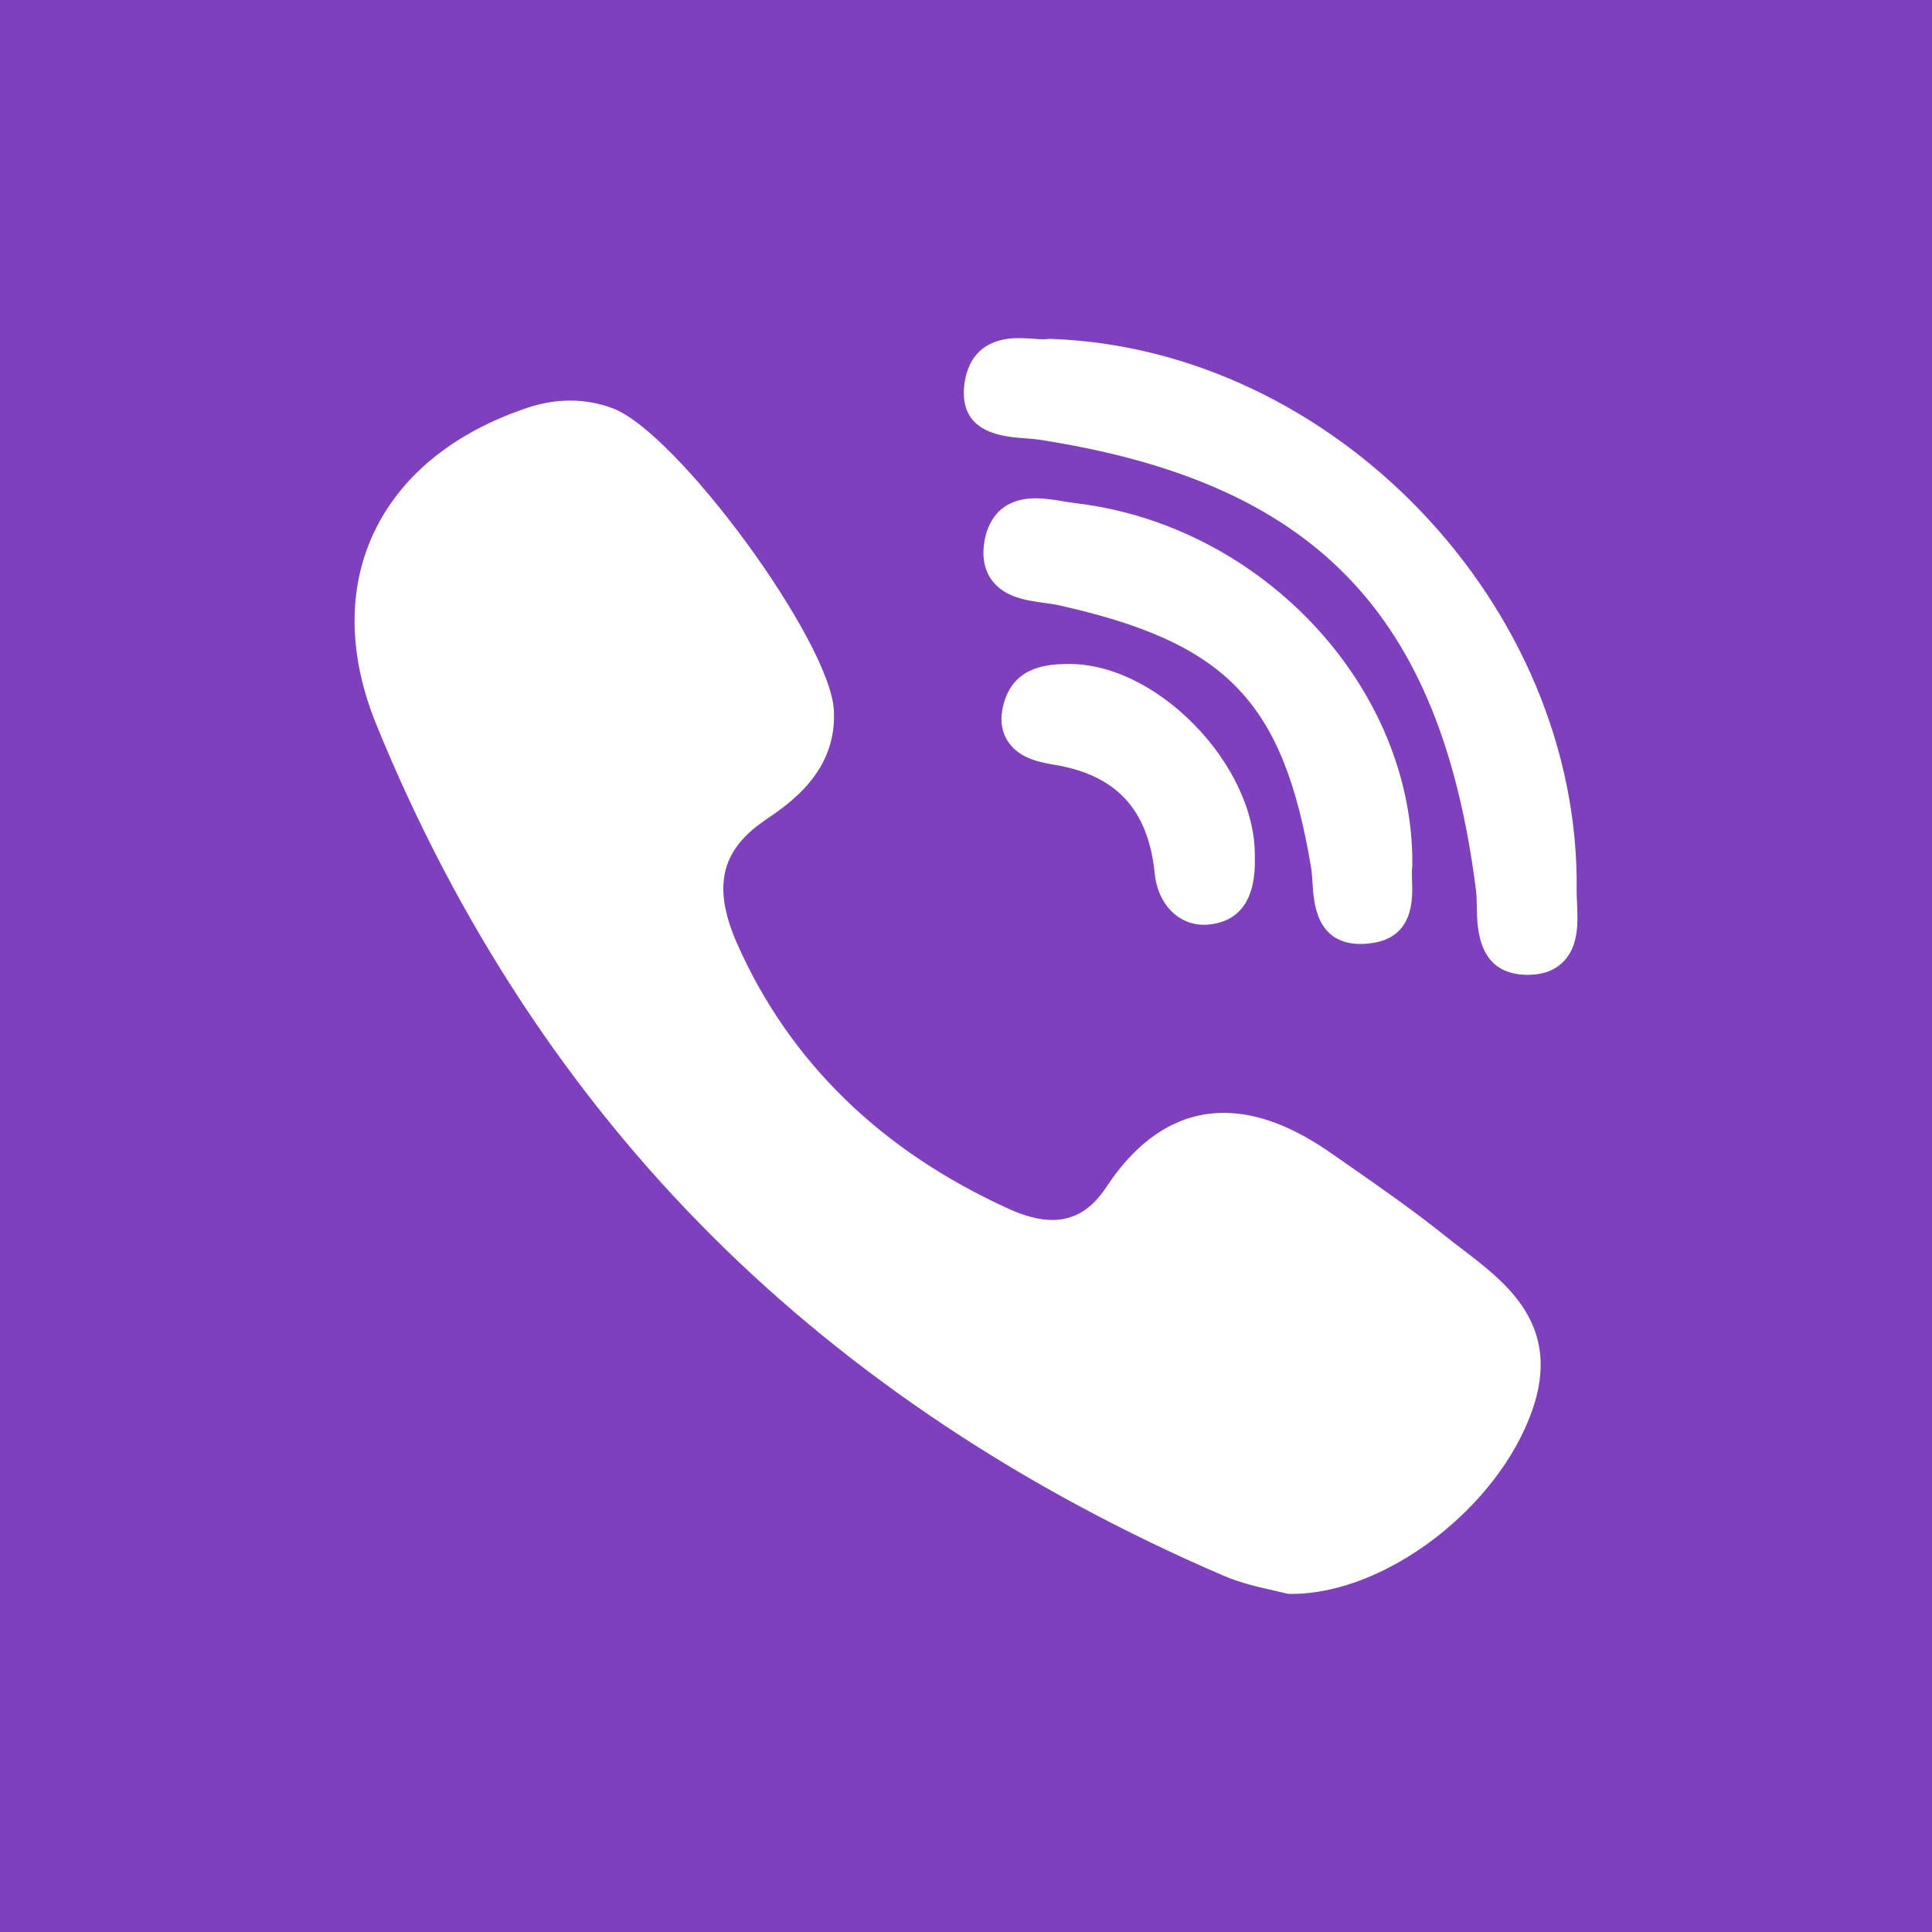
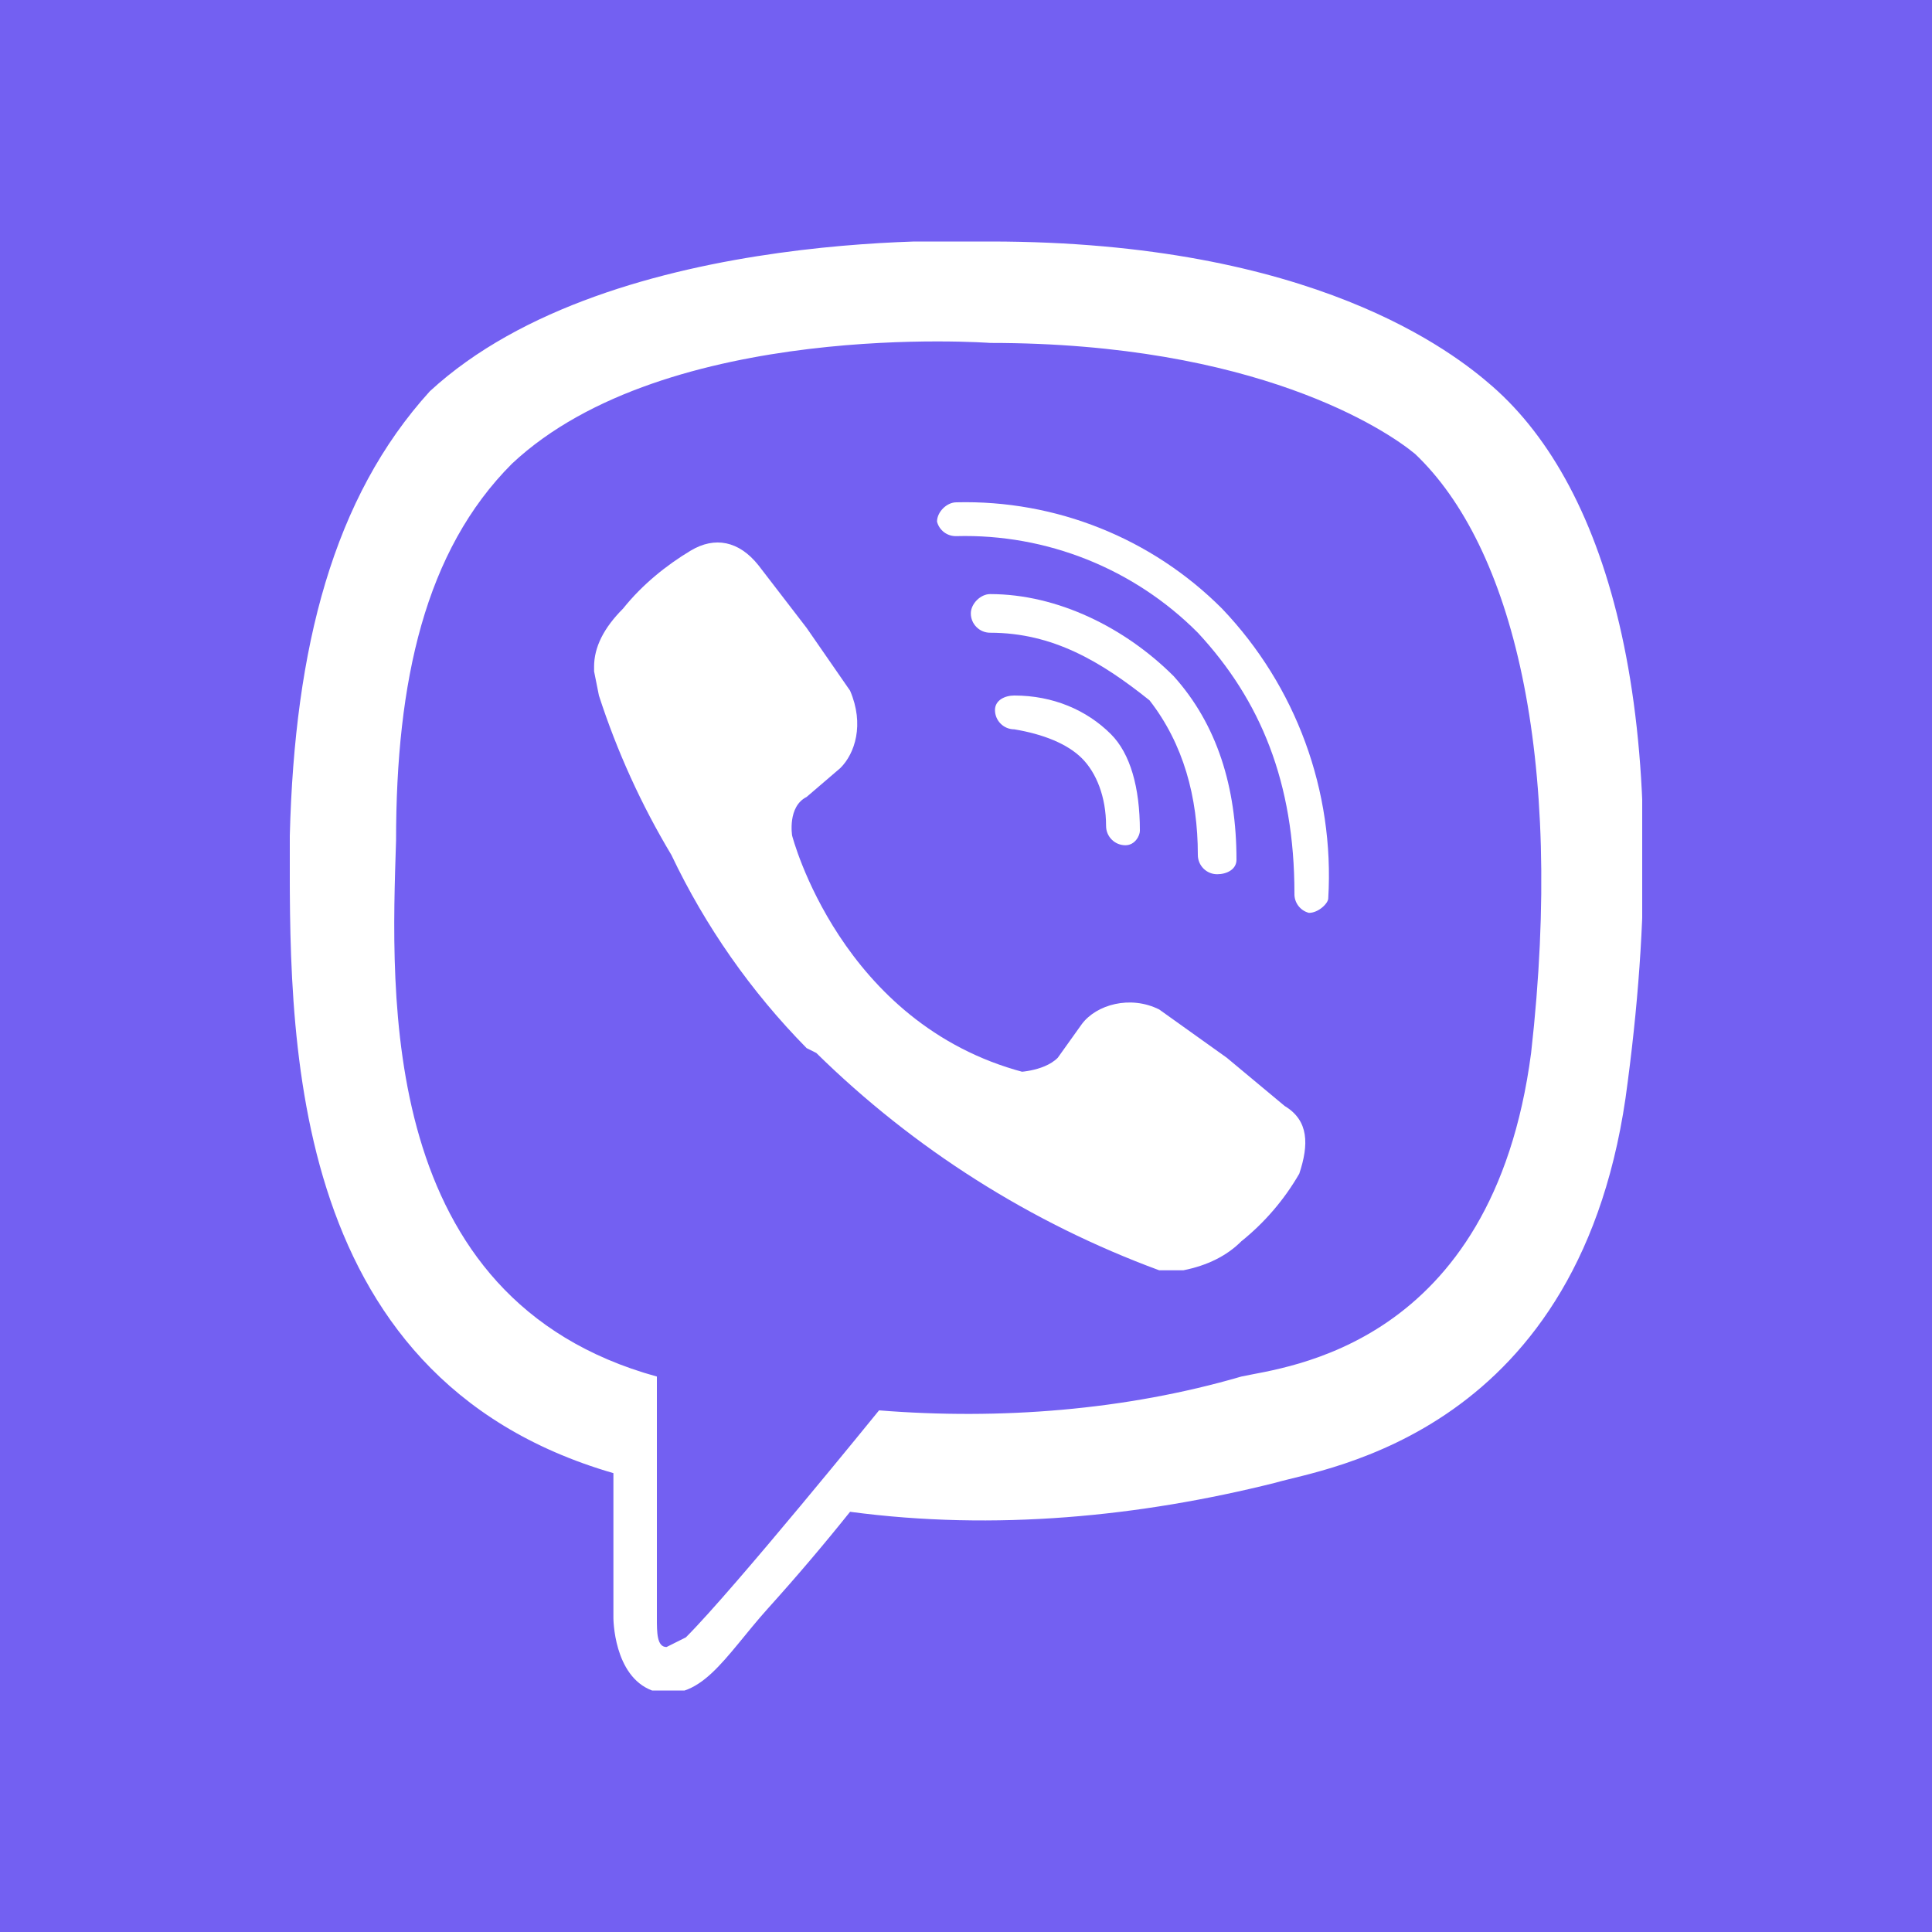
- <svg xmlns="http://www.w3.org/2000/svg" width="40" height="40" viewBox="0 0 40 40" fill="none">
-   <rect width="40" height="40" fill="#7F40BD" />
-   <path d="M29.241 17.91C29.272 14.245 26.15 10.884 22.281 10.419C22.204 10.41 22.12 10.396 22.032 10.382C21.84 10.35 21.642 10.317 21.442 10.317C20.649 10.317 20.438 10.874 20.382 11.207C20.327 11.53 20.379 11.801 20.535 12.013C20.798 12.37 21.26 12.434 21.631 12.484C21.74 12.499 21.842 12.513 21.928 12.533C25.404 13.309 26.575 14.53 27.147 17.977C27.161 18.061 27.167 18.165 27.174 18.275C27.198 18.687 27.25 19.544 28.172 19.544H28.172C28.249 19.544 28.331 19.537 28.417 19.524C29.275 19.394 29.248 18.61 29.235 18.234C29.232 18.128 29.228 18.027 29.237 17.961C29.239 17.944 29.241 17.927 29.241 17.91Z" fill="white" />
-   <path d="M21.218 9.074C21.32 9.082 21.418 9.089 21.499 9.101C27.207 9.979 29.832 12.683 30.559 18.436C30.572 18.534 30.573 18.653 30.576 18.779C30.583 19.228 30.598 20.163 31.602 20.183L31.633 20.183C31.948 20.183 32.198 20.088 32.377 19.901C32.69 19.574 32.668 19.088 32.651 18.698C32.646 18.602 32.642 18.512 32.643 18.433C32.716 12.55 27.623 7.215 21.745 7.016C21.721 7.015 21.698 7.017 21.674 7.02C21.663 7.022 21.641 7.024 21.605 7.024C21.546 7.024 21.474 7.019 21.397 7.014C21.305 7.007 21.2 7 21.094 7C20.158 7 19.98 7.665 19.957 8.062C19.905 8.979 20.791 9.043 21.218 9.074Z" fill="white" />
-   <path d="M30.284 25.87C30.162 25.778 30.037 25.682 29.919 25.587C29.296 25.086 28.633 24.623 27.992 24.176C27.859 24.084 27.726 23.991 27.593 23.898C26.772 23.321 26.034 23.041 25.336 23.041C24.396 23.041 23.577 23.56 22.901 24.583C22.601 25.037 22.238 25.258 21.79 25.258C21.525 25.258 21.224 25.182 20.896 25.033C18.245 23.831 16.352 21.988 15.269 19.555C14.746 18.379 14.915 17.61 15.836 16.984C16.359 16.629 17.333 15.969 17.264 14.703C17.186 13.266 14.015 8.942 12.679 8.451C12.114 8.243 11.519 8.241 10.91 8.446C9.374 8.963 8.272 9.869 7.722 11.068C7.191 12.227 7.215 13.587 7.792 15.002C9.458 19.093 11.801 22.66 14.755 25.603C17.647 28.485 21.202 30.845 25.32 32.618C25.691 32.778 26.081 32.865 26.365 32.928C26.462 32.95 26.545 32.969 26.606 32.985C26.64 32.995 26.674 32.999 26.709 33L26.742 33C26.742 33 26.742 33 26.742 33C28.679 33 31.004 31.23 31.719 29.212C32.344 27.445 31.202 26.572 30.284 25.87Z" fill="white" />
-   <path d="M22.074 13.747C21.743 13.756 21.052 13.773 20.81 14.476C20.697 14.804 20.711 15.089 20.851 15.323C21.056 15.667 21.45 15.772 21.808 15.83C23.108 16.038 23.775 16.757 23.908 18.09C23.97 18.712 24.389 19.147 24.927 19.147H24.927C24.967 19.147 25.007 19.144 25.048 19.14C25.695 19.063 26.008 18.587 25.98 17.727C25.99 16.83 25.52 15.811 24.721 14.999C23.92 14.185 22.953 13.726 22.074 13.747Z" fill="white" />
+ <svg xmlns="http://www.w3.org/2000/svg" fill="none" viewBox="0 0 40 40">
+   <path fill="#7360F2" d="M0 0h40v40H0z" />
+   <g fill="#fff" clip-path="url(#a)">
+     <path d="M30.9 8c-.8-.7-3.7-3-10.4-3 0 0-7.8-.4-11.6 3.1-2 2.2-2.8 5.3-2.9 9.2 0 3.9-.2 11.2 6.7 13.2v3s0 1.2.8 1.5c1 .3 1.5-.7 2.4-1.7a44 44 0 0 0 1.7-2c3 .4 6 .1 8.8-.6 1-.3 6.4-1 7.3-8.3 1-7.6-.4-12.3-2.8-14.4Zm.8 13.8c-.8 6.1-5.1 6.5-6 6.7-2.4.7-5 .9-7.5.7 0 0-3 3.7-4 4.7l-.4.2c-.2 0-.2-.3-.2-.6v-5c-5.8-1.6-5.5-7.9-5.4-11.1 0-3.3.6-6 2.4-7.8 3.2-3 9.9-2.5 9.9-2.5 5.5 0 8.2 1.8 8.8 2.3 2 1.9 3.1 6.2 2.4 12.4Z" />
+     <path fill-rule="evenodd" d="M20.1 12.7c0-.2.2-.4.4-.4 1.4 0 2.8.7 3.8 1.7.9 1 1.3 2.3 1.3 3.8 0 .2-.2.3-.4.3a.4.4 0 0 1-.4-.4c0-1.2-.3-2.3-1-3.2-1-.8-2-1.4-3.3-1.4a.4.4 0 0 1-.4-.4Zm.5 2c0-.2.2-.3.4-.3.8 0 1.5.3 2 .8.4.4.6 1.1.6 2 0 .1-.1.3-.3.3a.4.4 0 0 1-.4-.4c0-.6-.2-1.1-.5-1.4-.3-.3-.8-.5-1.4-.6a.4.4 0 0 1-.4-.4Z" clip-rule="evenodd" />
+     <path fill-rule="evenodd" d="M19.8 10.4a7.5 7.5 0 0 1 5.5 2.2 8 8 0 0 1 2.2 6c0 .1-.2.3-.4.3a.4.4 0 0 1-.3-.4c0-2.3-.7-4-2-5.4a6.8 6.8 0 0 0-5-2 .4.4 0 0 1-.4-.3c0-.2.2-.4.4-.4Z" clip-rule="evenodd" />
+     <path d="M21 22.2s.6 0 .9-.3l.5-.7c.3-.4 1-.6 1.6-.3l1.4 1 1.2 1c.5.3.5.8.3 1.4a5 5 0 0 1-1.2 1.4c-.3.3-.7.5-1.2.6H24a20 20 0 0 1-7.1-4.5l-.2-.1a14.7 14.7 0 0 1-2.8-4 16 16 0 0 1-1.5-3.3l-.1-.5v-.1c0-.4.2-.8.6-1.2.4-.5.9-.9 1.4-1.2.5-.3 1-.2 1.4.3l1 1.3.9 1.3c.3.7.1 1.3-.2 1.6l-.7.6c-.4.2-.3.8-.3.8s1 3.9 4.8 4.9Z" />
+   </g>
+   <defs>
+     <clipPath id="a">
+       <path fill="#fff" d="M6 5h28v30H6z" />
+     </clipPath>
+   </defs>
</svg>
